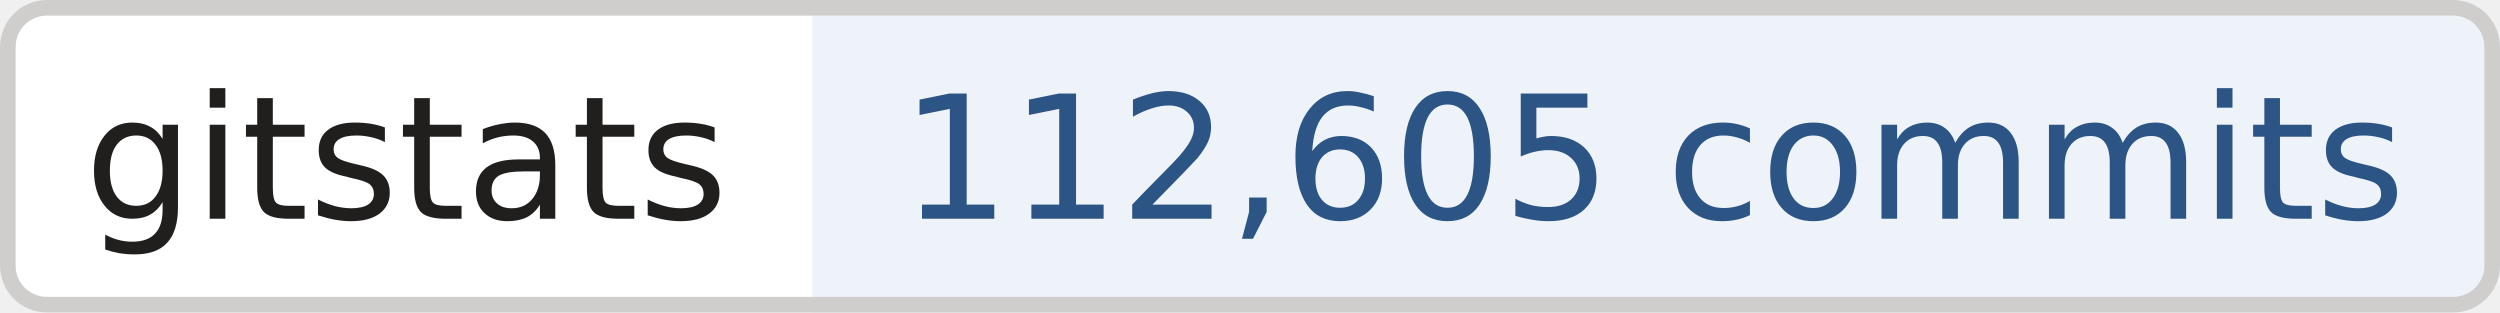
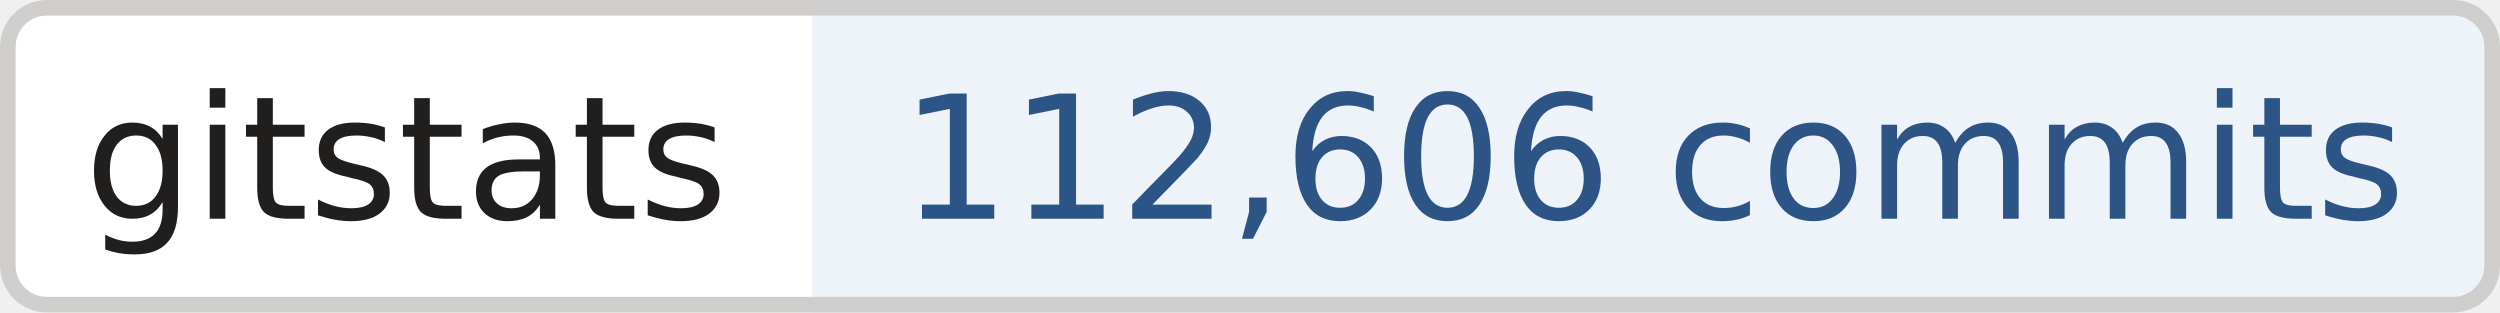
- <svg xmlns="http://www.w3.org/2000/svg" width="160" height="20" role="img" aria-label="gitstats: 112,605 commits">
+ <svg xmlns="http://www.w3.org/2000/svg" width="160" height="20" role="img" aria-label="gitstats: 112,606 commits">
  <clipPath id="r">
    <rect width="160" height="20" rx="3" fill="#fff" />
  </clipPath>
  <g clip-path="url(#r)">
    <rect x="0" width="52" height="20" fill="#fff" />
    <rect x="52" width="108" height="20" fill="#eef3fa" />
  </g>
  <rect x=".5" y=".5" width="159" height="19" rx="2.5" fill="none" stroke="#cfcecd" />
  <g text-anchor="middle" font-family="Verdana,Geneva,DejaVu Sans,sans-serif" font-size="11" text-rendering="geometricPrecision">
    <text x="26.0" y="14.0" fill="#211e1e" textLength="42.0">gitstats</text>
-     <text x="105.8" y="14.0" fill="#2c5485" textLength="97.5">112,605 commits</text>
+     <text x="105.8" y="14.0" fill="#2c5485" textLength="97.5">112,606 commits</text>
  </g>
</svg>
